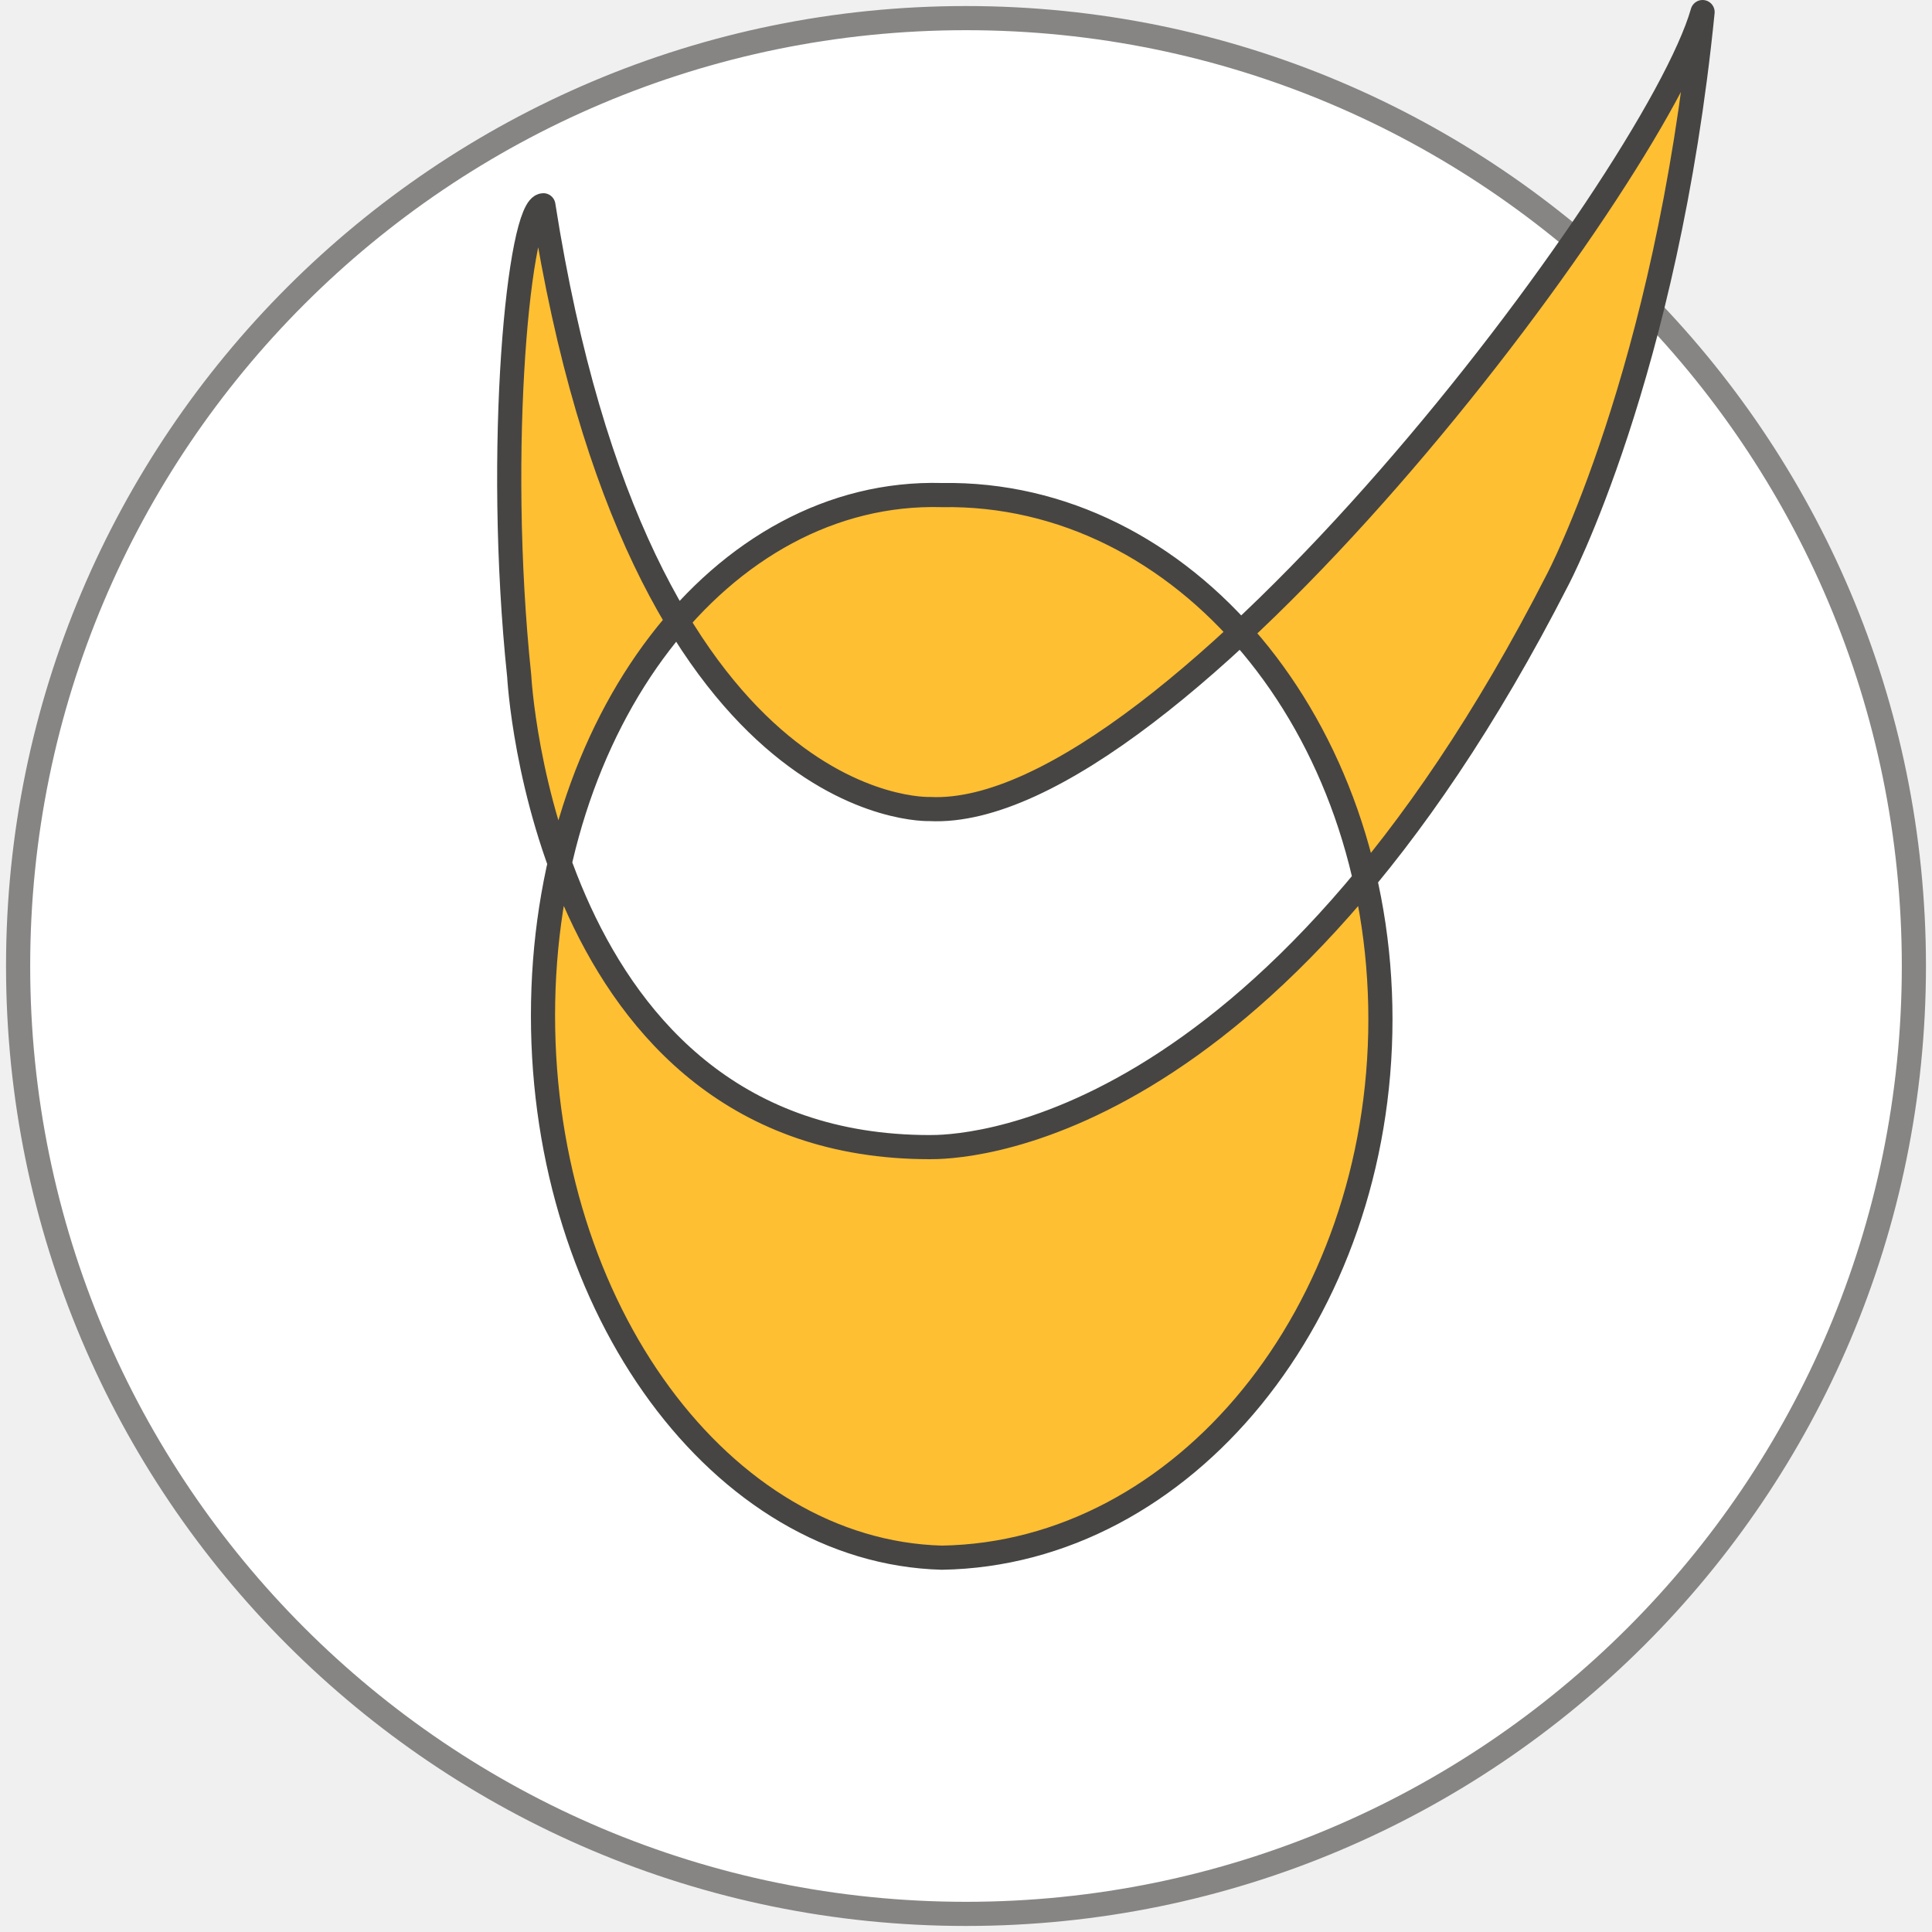
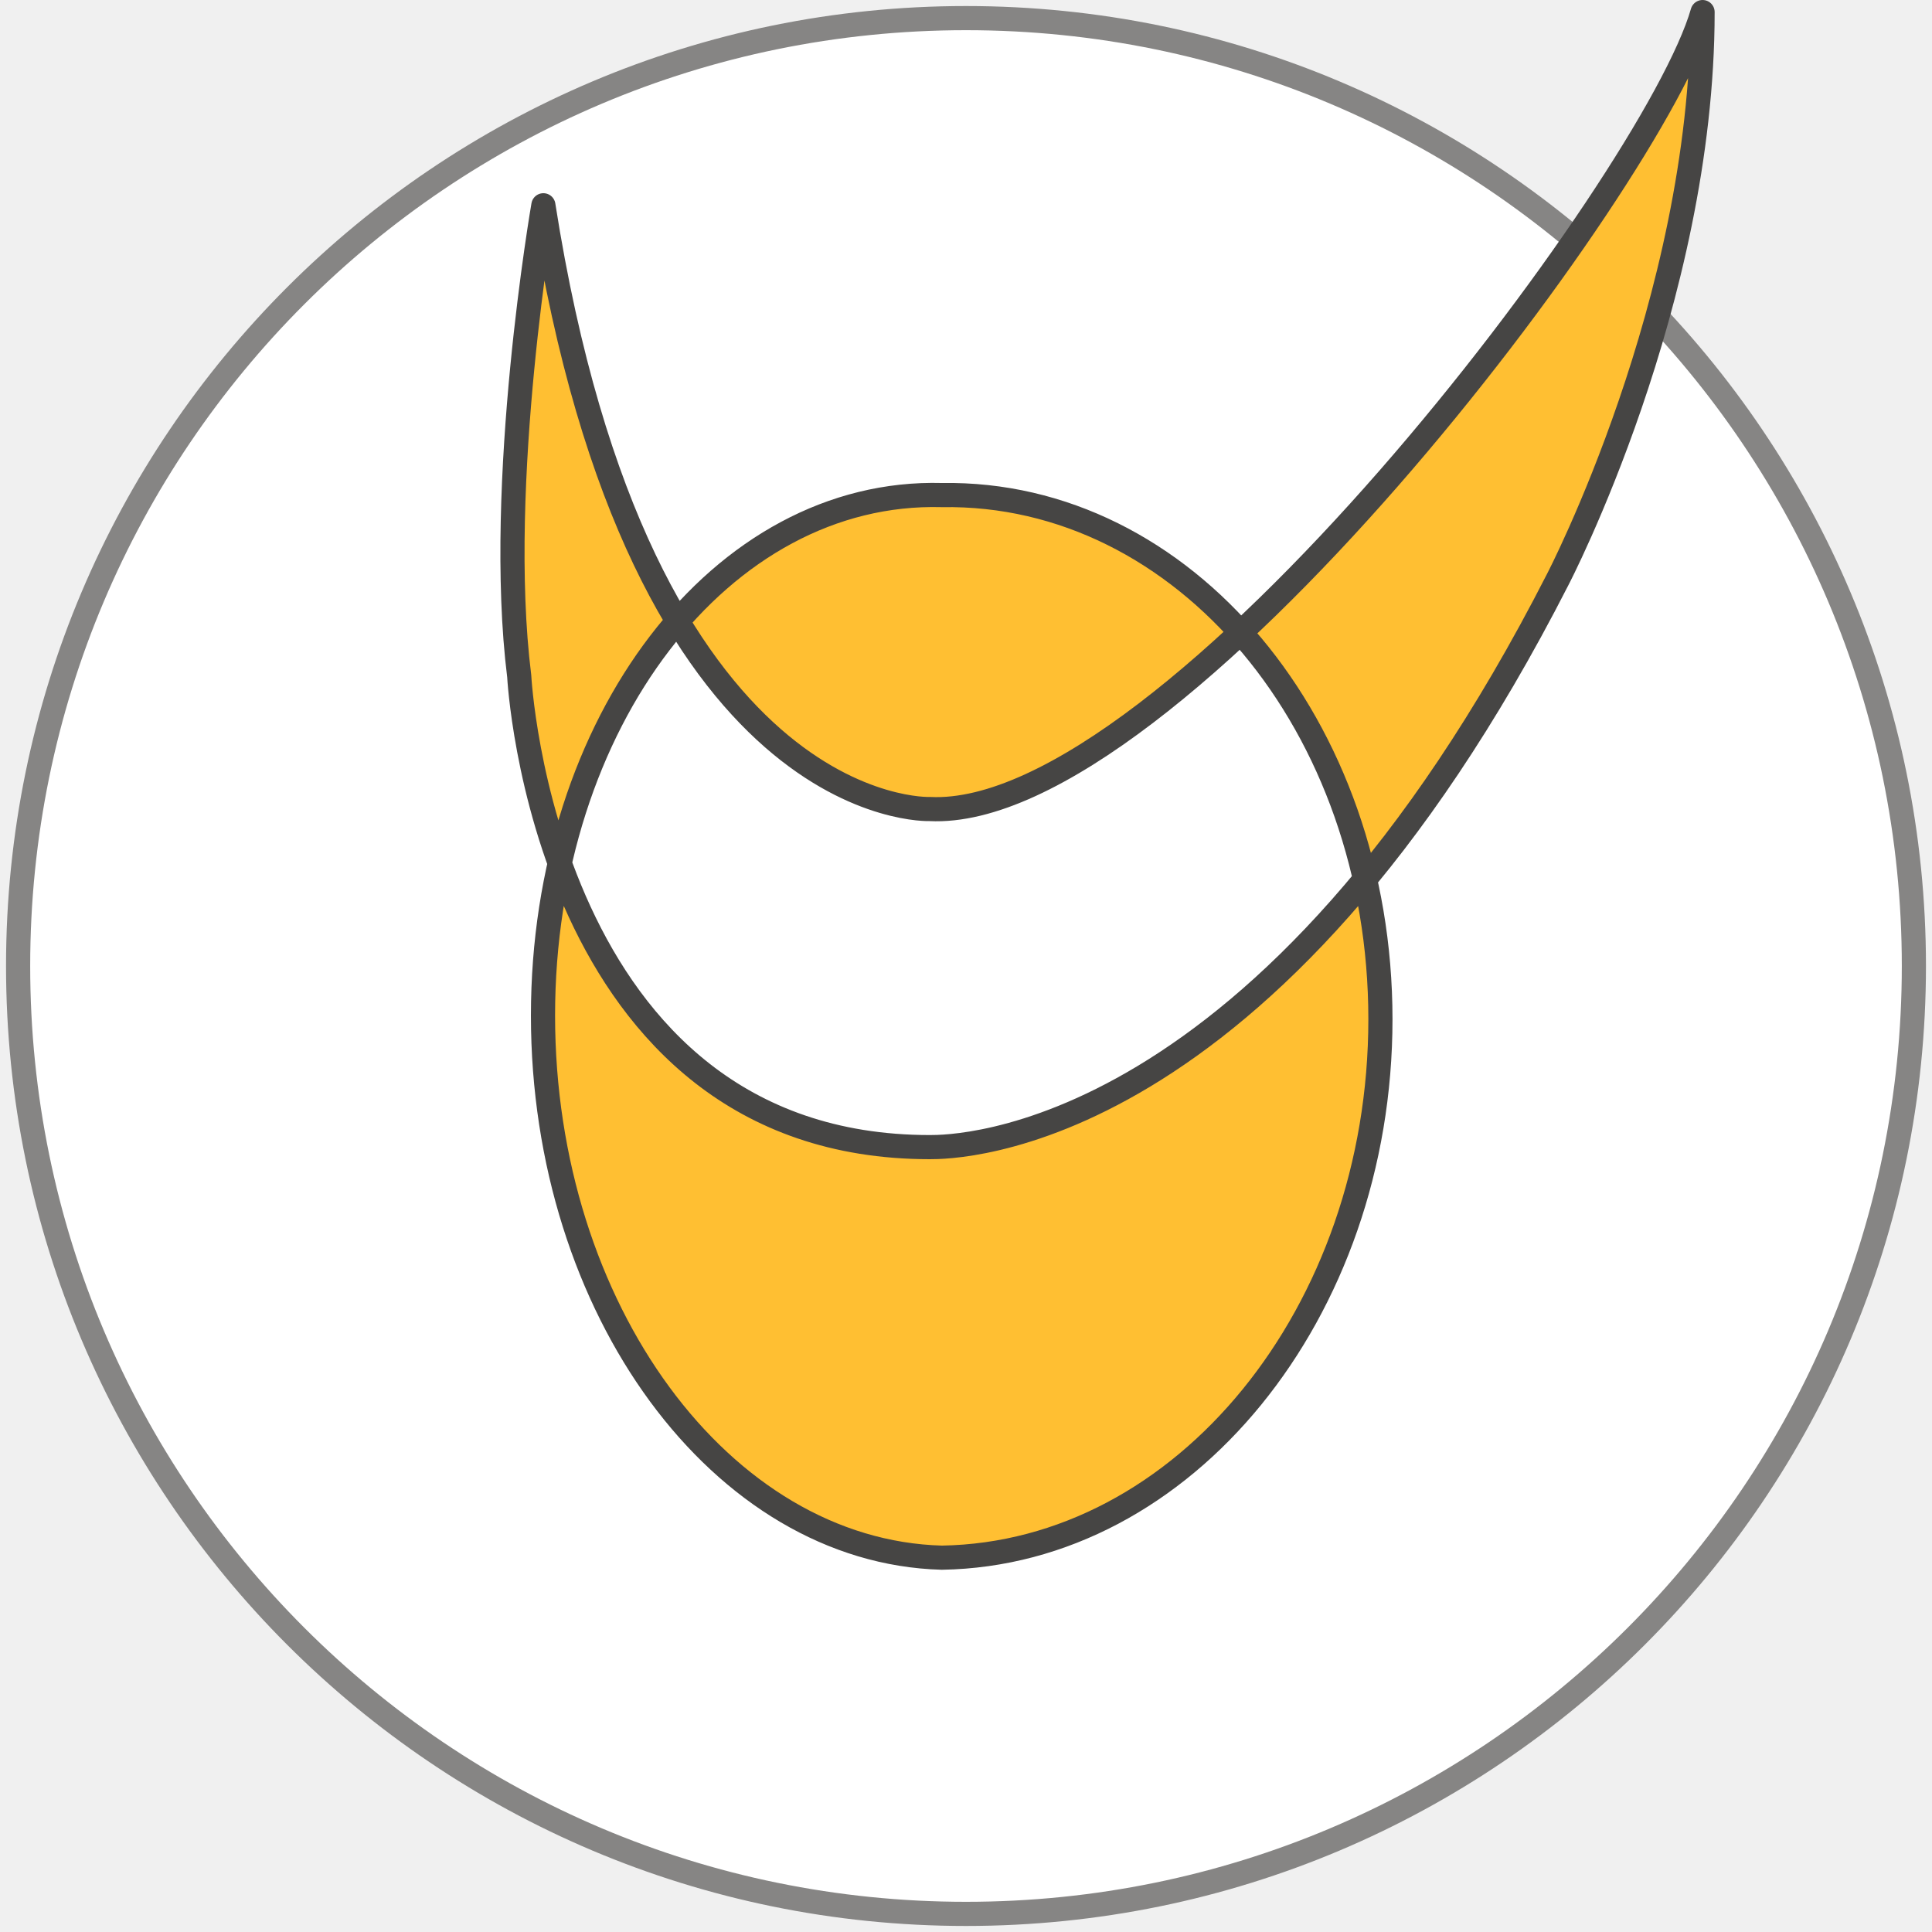
<svg xmlns="http://www.w3.org/2000/svg" version="1.1" width="160" height="160" fill="#ffbf32">
  <ellipse cx="80" cy="80" rx="78.5" ry="78.5" stroke-width="2" stroke="#868584" fill="#ffffff" />
-   <path stroke="#464544" stroke-width="2" stroke-linejoin="round" d="M 78,41 a  30,40  -2,0,0  0, 88                    a  33,40   2,0,0  0,-88            Z            M 45,17 c   8, 51   32, 50   32, 50                    c  20,  1   60,-52   64,-66                    c  -3, 30  -12, 47  -12, 47                    c -24, 47  -50, 47  -52, 47                    c -32,  0  -34,-39  -34,-39                    c  -2,-19    0,-39    2,-39            Z" />
+   <path stroke="#464544" stroke-width="2" stroke-linejoin="round" d="M 78,41 a  30,40  -2,0,0  0, 88                    a  33,40   2,0,0  0,-88            Z            M 45,17 c   8, 51   32, 50   32, 50                    c  20,  1   60,-52   64,-66                    c   0, 24  -12, 47  -12, 47                    c -24, 47  -50, 47  -52, 47                    c -32,  0  -34,-39  -34,-39                    c  -2,-16    2,-39    2,-39            Z" />
</svg>
